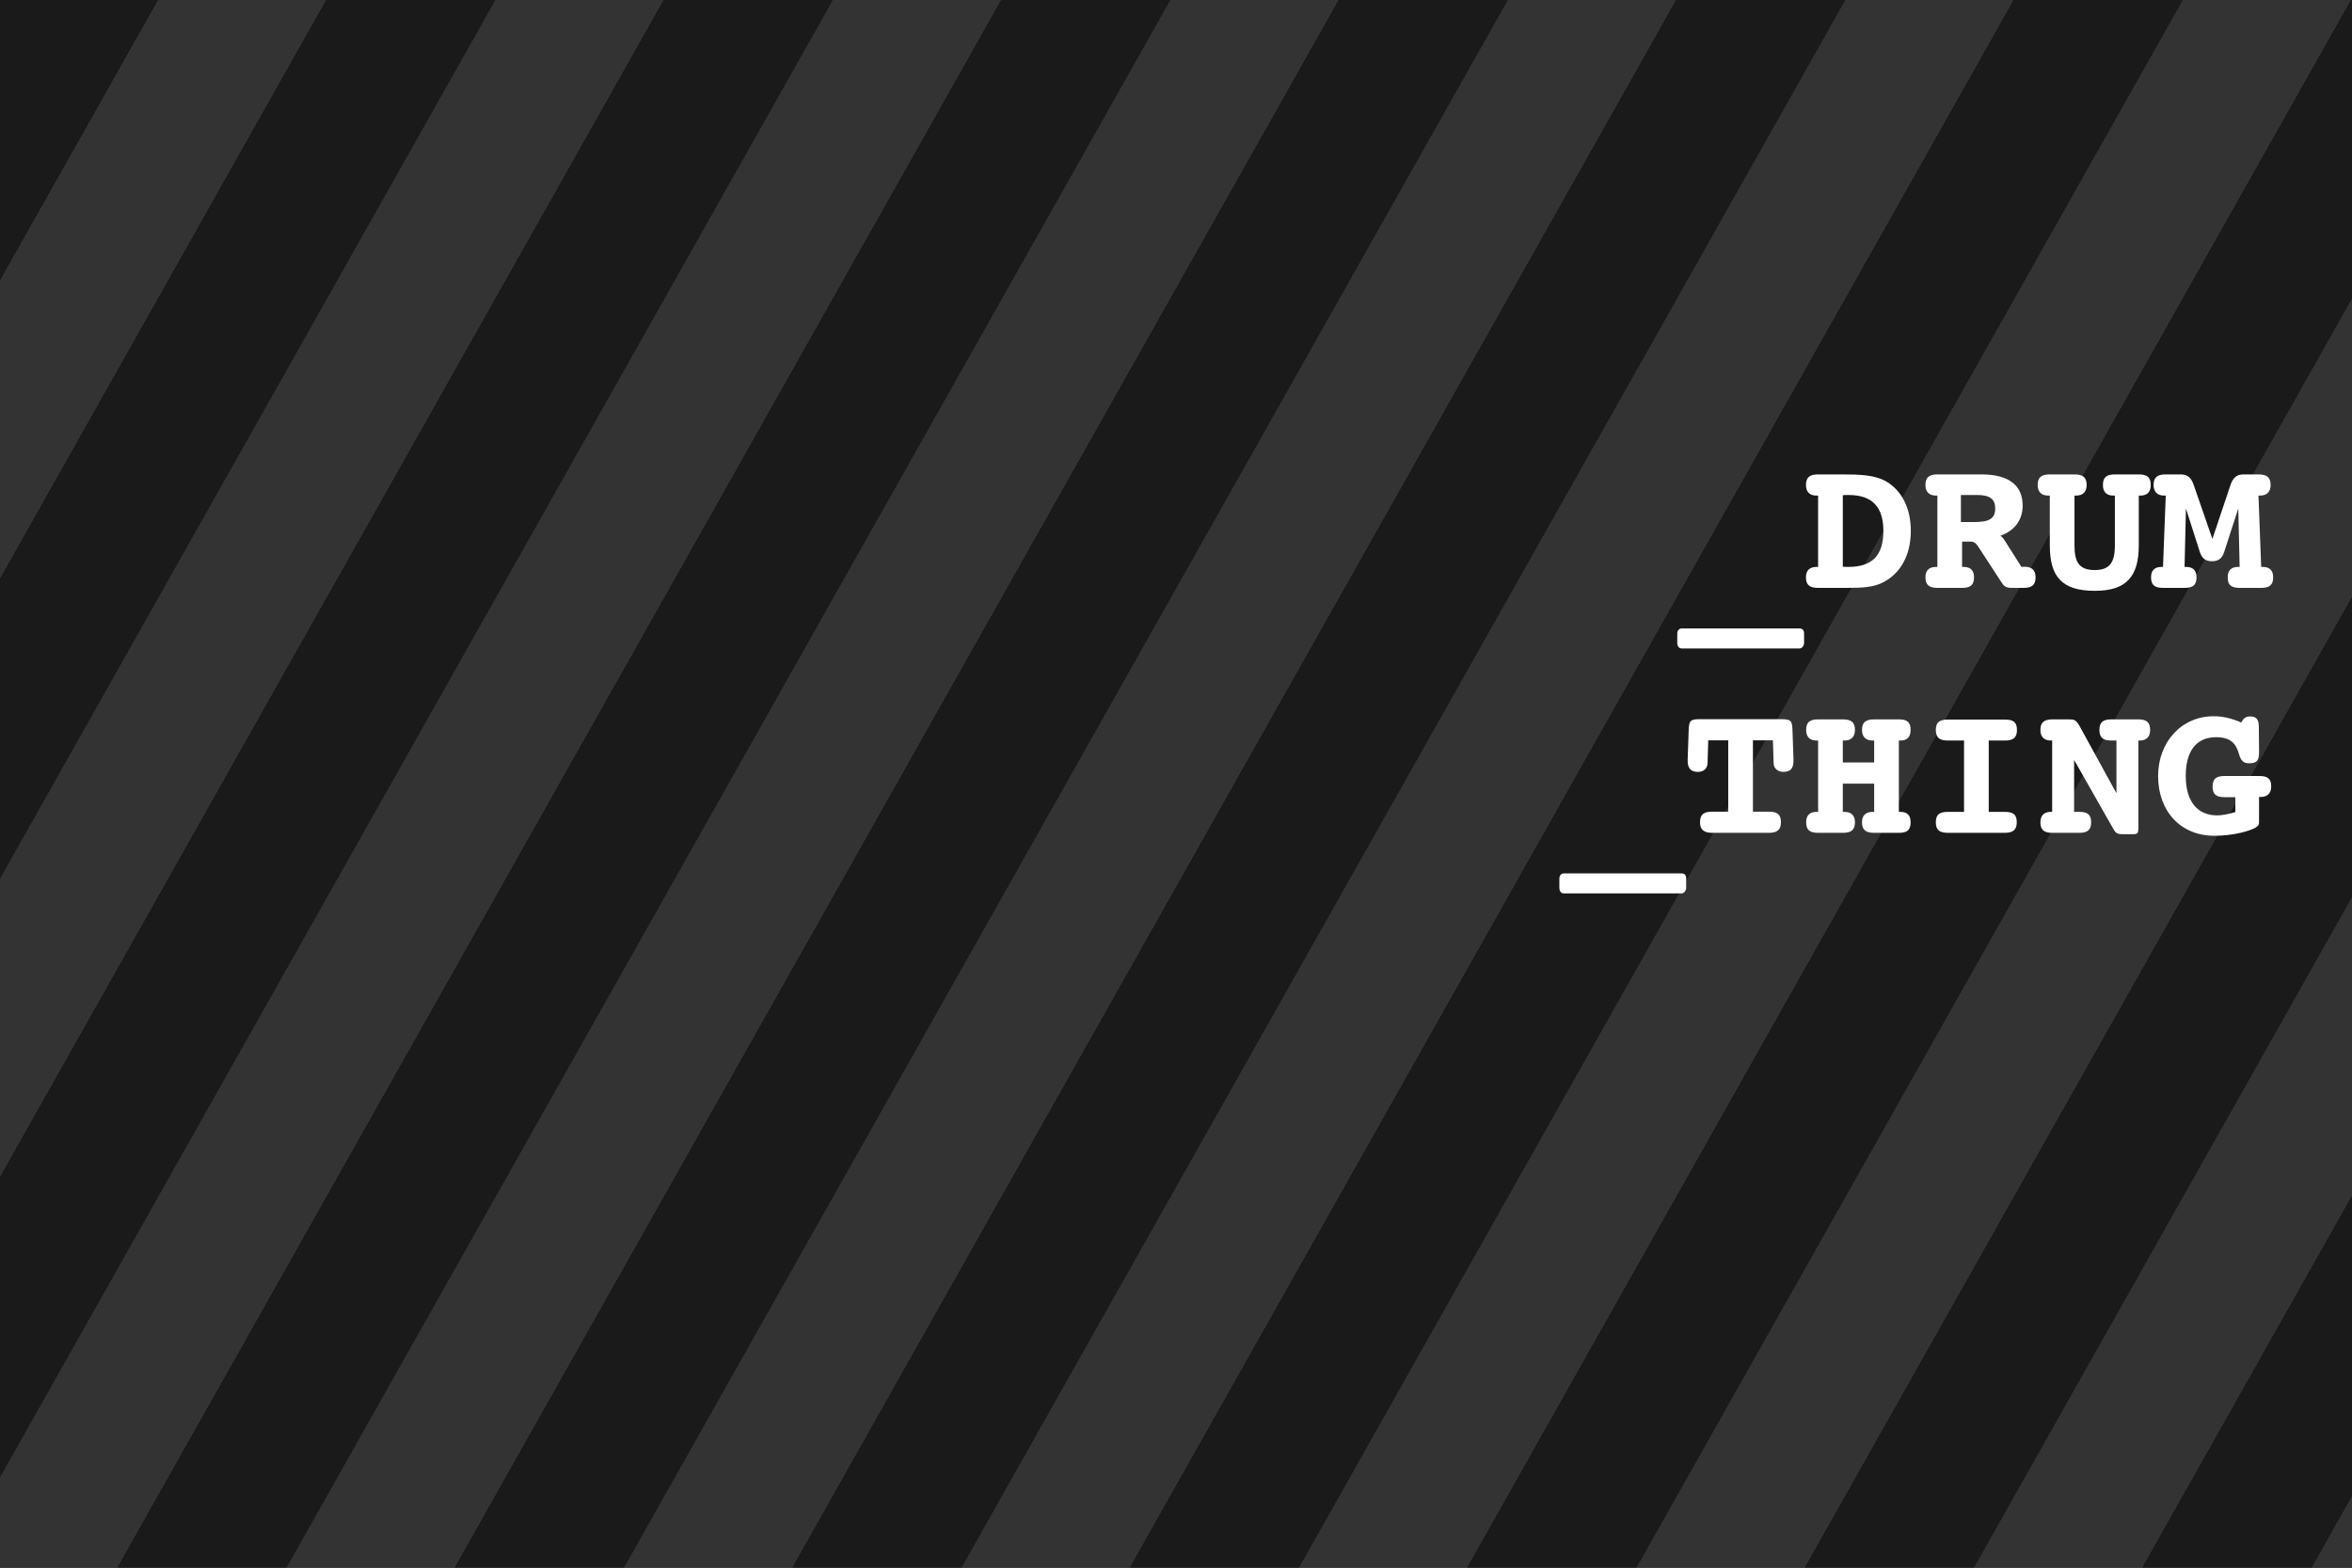
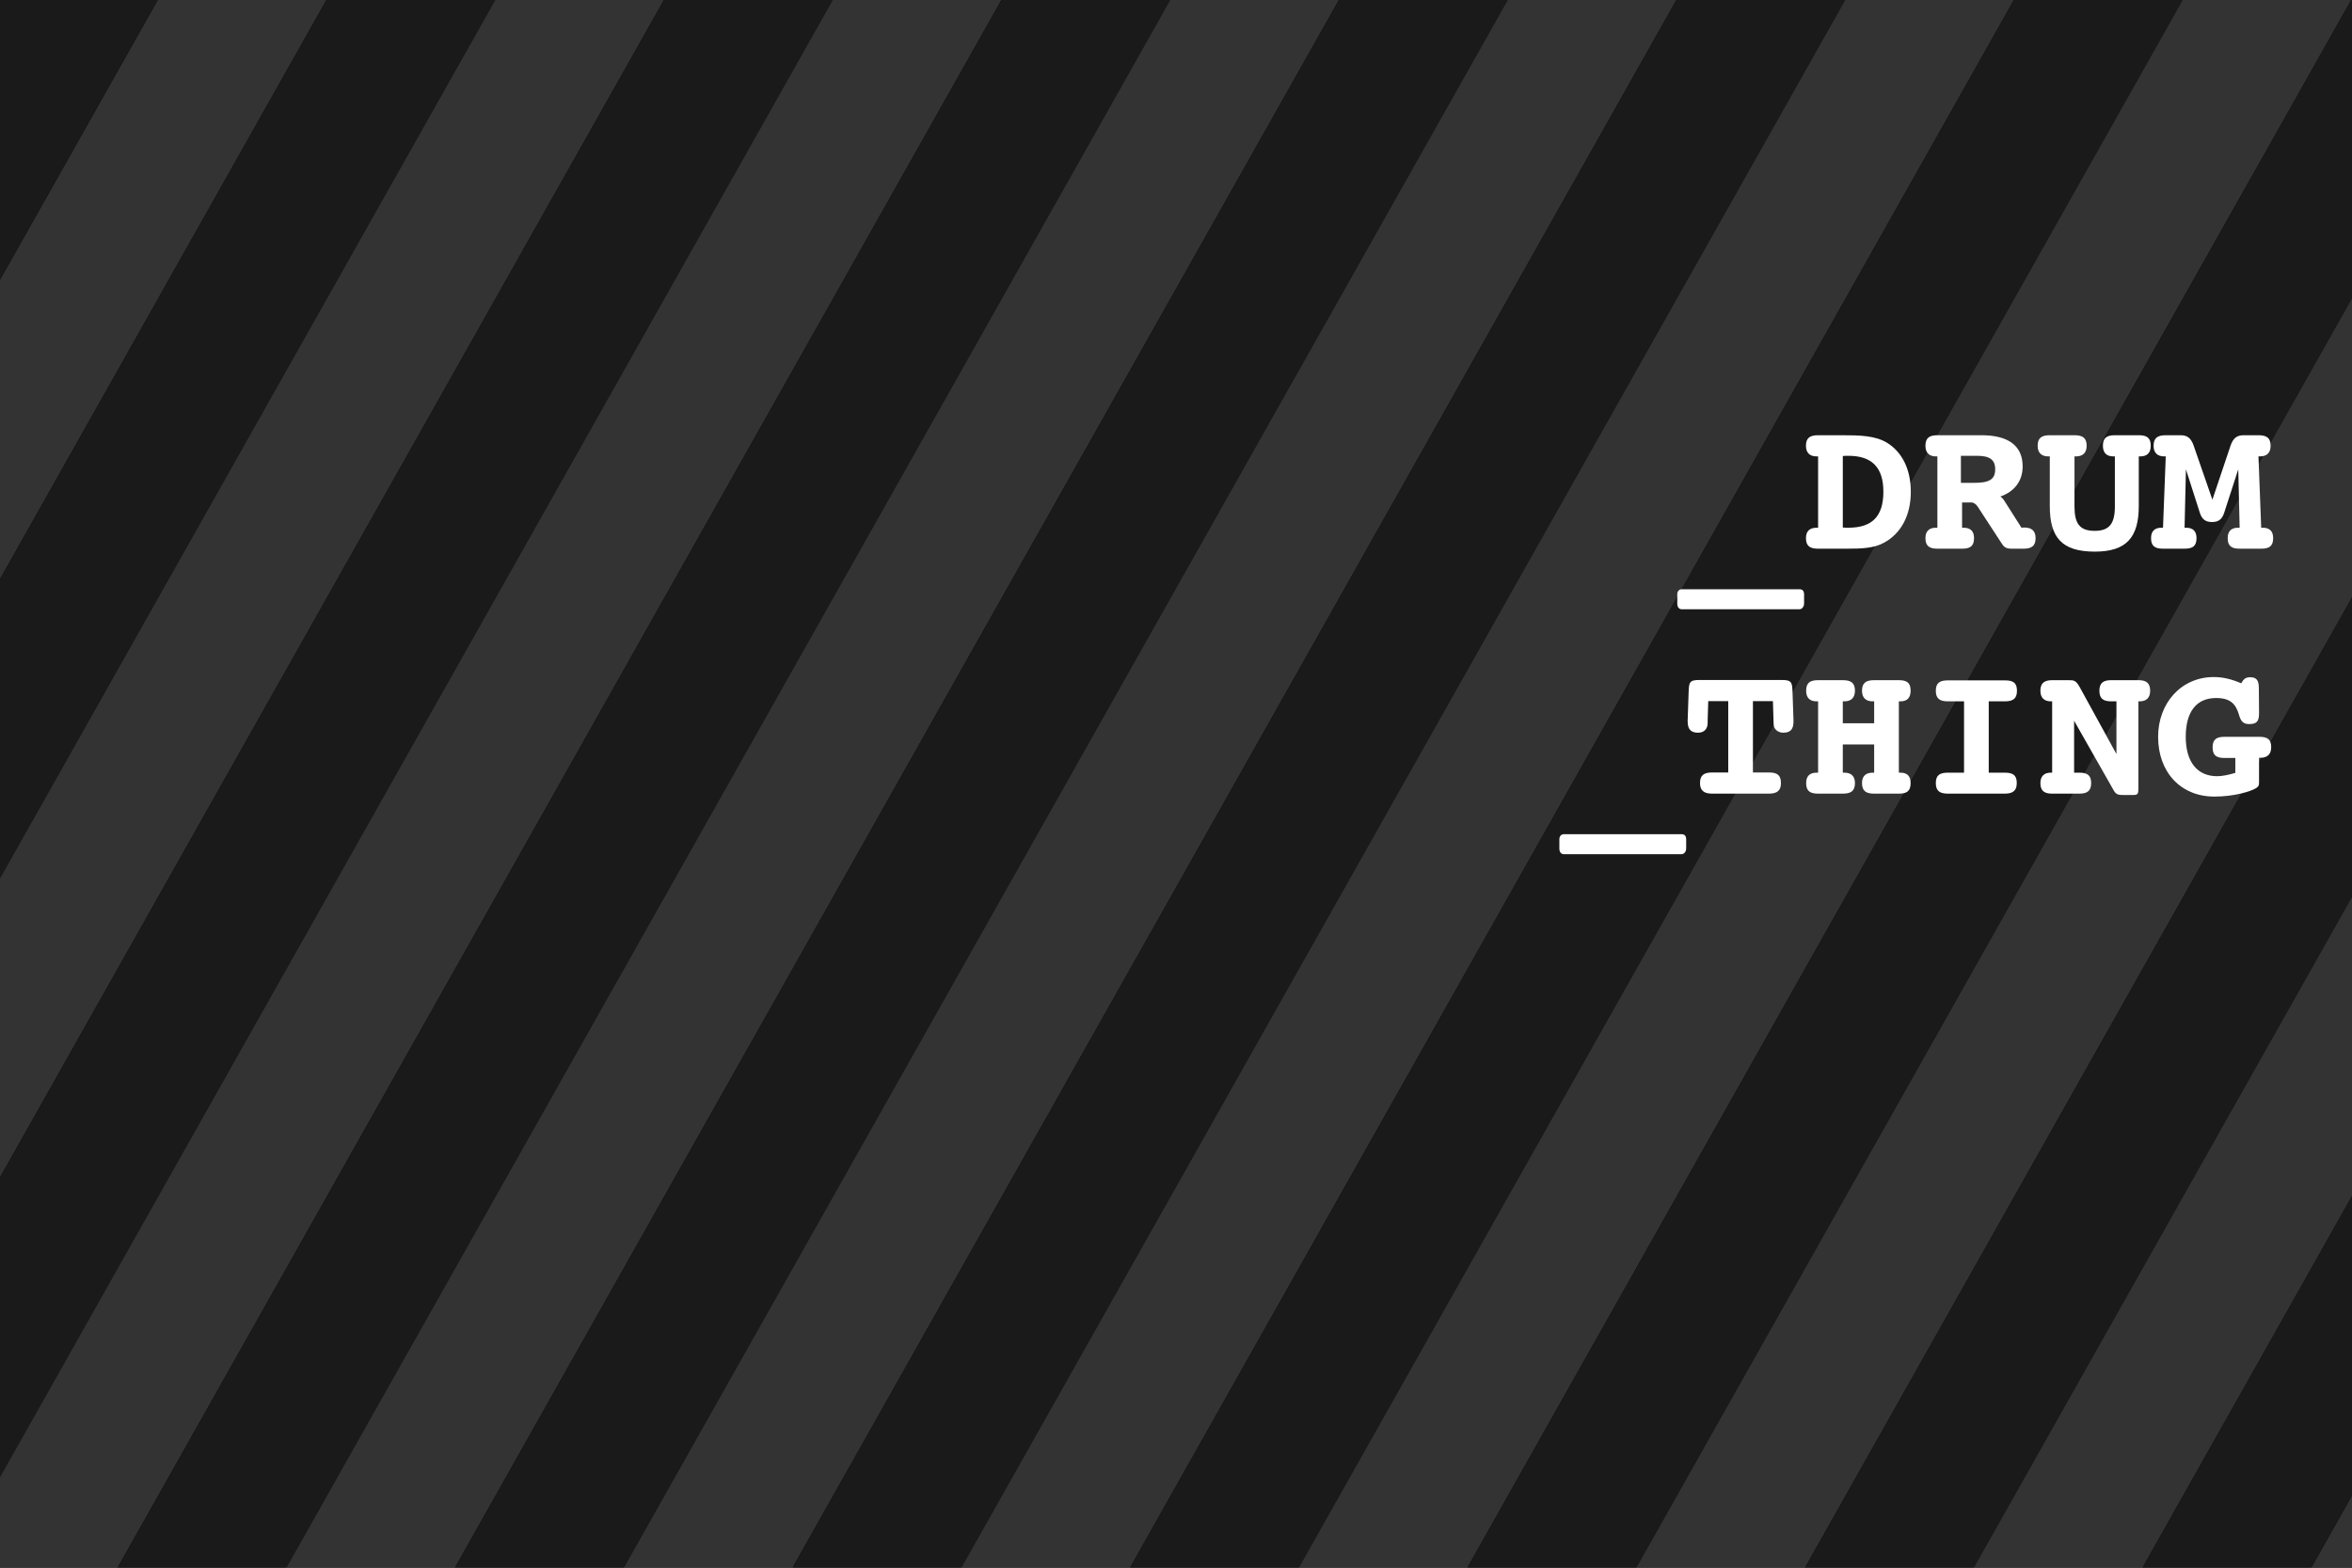
<svg xmlns="http://www.w3.org/2000/svg" xmlns:xlink="http://www.w3.org/1999/xlink" version="1.1" id="Layer_1" x="0px" y="0px" width="480" height="320" viewBox="0 0 480 320" enable-background="new 0 0 500 500" xml:space="preserve">
  <defs id="defs8154">
    <linearGradient id="linearGradient3829">
      <stop style="stop-color:#0036ff;stop-opacity:1;" offset="0" id="stop3831" />
      <stop style="stop-color:#000000;stop-opacity:1;" offset="1" id="stop3833" />
    </linearGradient>
    <linearGradient xlink:href="#linearGradient3829" id="linearGradient3835" x1="131.5" y1="222.5" x2="210.5" y2="276.5" gradientUnits="userSpaceOnUse" />
    <linearGradient gradientTransform="matrix(0.628279,0,0,0.628279,92.82295,22.22575)" id="SVGID_16_" gradientUnits="userSpaceOnUse" x1="234.28" y1="358.459" x2="239.107" y2="491.662">
      <stop offset="0" style="stop-color:#ECEFCB" id="stop182" />
      <stop offset="1" style="stop-color:#B7BA91" id="stop184" />
    </linearGradient>
    <linearGradient id="SVGID_15_" gradientUnits="userSpaceOnUse" x1="209.411" y1="493.689" x2="245.371" y2="206.015">
      <stop offset="0" style="stop-color:#E5802A" id="stop165" />
      <stop offset="1" style="stop-color:#EBD300" id="stop167" />
    </linearGradient>
    <radialGradient id="SVGID_14_" cx="234.898" cy="141.247" r="14.072" gradientTransform="matrix(0.7665632,0.05937237,-0.05937237,0.7665632,73.19118,-25.29338)" gradientUnits="userSpaceOnUse">
      <stop offset="0.012" style="stop-color:#FFFFFF" id="stop140" />
      <stop offset="1" style="stop-color:#C3C3C3" id="stop142" />
    </radialGradient>
    <linearGradient id="SVGID_13_" gradientUnits="userSpaceOnUse" x1="247.073" y1="160.957" x2="252.076" y2="139.641" gradientTransform="matrix(0.6275879,0.02946629,-0.02946629,0.6275879,101.8285,15.02404)">
      <stop offset="0" style="stop-color:#2E2B22" id="stop129" />
      <stop offset="1" style="stop-color:#5C636A" id="stop131" />
    </linearGradient>
    <linearGradient id="SVGID_12_" gradientUnits="userSpaceOnUse" x1="245.548" y1="162.356" x2="248.269" y2="134.646" gradientTransform="matrix(0.6263942,0.04850314,-0.04850314,0.6263942,104.7571,10.76035)">
      <stop offset="0" style="stop-color:#E5802A" id="stop120" />
      <stop offset="1" style="stop-color:#EBD300" id="stop122" />
    </linearGradient>
    <radialGradient id="SVGID_11_" cx="270.315" cy="149.873" r="15.268" gradientTransform="matrix(1.2151,0.1452,-0.1452,1.2151,-21.514,-87.9268)" gradientUnits="userSpaceOnUse">
      <stop offset="0.012" style="stop-color:#FFFFFF" id="stop107" />
      <stop offset="1" style="stop-color:#C3C3C3" id="stop109" />
    </radialGradient>
    <linearGradient id="SVGID_10_" gradientUnits="userSpaceOnUse" x1="243.023" y1="175.775" x2="245.808" y2="150.002" gradientTransform="matrix(0.6263942,0.04850314,-0.04850314,0.6263942,104.7571,10.76035)">
      <stop offset="0" style="stop-color:#FFFFFF" id="stop98" />
      <stop offset="1" style="stop-color:#C3C3C3" id="stop100" />
    </linearGradient>
    <linearGradient id="SVGID_9_" gradientUnits="userSpaceOnUse" x1="236.626" y1="230.026" x2="242.231" y2="166.013" gradientTransform="matrix(0.6263942,0.04850314,-0.04850314,0.6263942,104.7571,10.76035)">
      <stop offset="0" style="stop-color:#E5802A" id="stop87" />
      <stop offset="1" style="stop-color:#EBD300" id="stop89" />
    </linearGradient>
    <linearGradient id="SVGID_8_" gradientUnits="userSpaceOnUse" x1="240.22" y1="276.252" x2="240.22" y2="127.559" gradientTransform="matrix(0.6263942,0.04850314,-0.04850314,0.6263942,104.7571,10.76035)">
      <stop offset="0" style="stop-color:#E5802A" id="stop80" />
      <stop offset="1" style="stop-color:#EBD300" id="stop82" />
    </linearGradient>
    <linearGradient gradientTransform="matrix(0.628279,0,0,0.628279,92.82295,22.22575)" id="SVGID_7_" gradientUnits="userSpaceOnUse" x1="232.999" y1="422.9" x2="232.999" y2="127.098">
      <stop offset="0" style="stop-color:#E5802A" id="stop63" />
      <stop offset="1" style="stop-color:#EBD300" id="stop65" />
    </linearGradient>
    <linearGradient id="SVGID_6_" gradientUnits="userSpaceOnUse" x1="404.5" y1="265.731" x2="401.811" y2="226.112" gradientTransform="matrix(-0.6077343,-0.1593316,-0.1593316,0.6077343,438.7886,67.0382)">
      <stop offset="0" style="stop-color:#E5802A" id="stop54" />
      <stop offset="1" style="stop-color:#EBD300" id="stop56" />
    </linearGradient>
    <linearGradient id="SVGID_5_" gradientUnits="userSpaceOnUse" x1="374.945" y1="280.082" x2="368.98" y2="192.187" gradientTransform="matrix(-0.6077343,-0.1593316,-0.1593316,0.6077343,438.7886,67.0382)">
      <stop offset="0" style="stop-color:#E5802A" id="stop47" />
      <stop offset="1" style="stop-color:#EBD300" id="stop49" />
    </linearGradient>
    <linearGradient id="SVGID_4_" gradientUnits="userSpaceOnUse" x1="391.021" y1="266.433" x2="388.332" y2="226.815" gradientTransform="matrix(0.6263942,0.04850314,-0.04850314,0.6263942,104.7571,10.76035)">
      <stop offset="0" style="stop-color:#E5802A" id="stop38" />
      <stop offset="1" style="stop-color:#EBD300" id="stop40" />
    </linearGradient>
    <linearGradient id="SVGID_3_" gradientUnits="userSpaceOnUse" x1="361.465" y1="280.785" x2="355.499" y2="192.891" gradientTransform="matrix(0.6263942,0.04850314,-0.04850314,0.6263942,104.7571,10.76035)">
      <stop offset="0" style="stop-color:#E5802A" id="stop31" />
      <stop offset="1" style="stop-color:#EBD300" id="stop33" />
    </linearGradient>
    <linearGradient id="SVGID_2_" gradientUnits="userSpaceOnUse" x1="102.382" y1="438.64" x2="102.382" y2="377.165" gradientTransform="matrix(-0.5464143,0.3100557,0.3100557,0.5464143,258.7379,16.30404)">
      <stop offset="0" style="stop-color:#E5802A" id="stop24" />
      <stop offset="1" style="stop-color:#EBD300" id="stop26" />
    </linearGradient>
    <linearGradient id="SVGID_1_" gradientUnits="userSpaceOnUse" x1="130.495" y1="457.784" x2="130.495" y2="396.31">
      <stop offset="0" style="stop-color:#E5802A" id="stop17" />
      <stop offset="1" style="stop-color:#EBD300" id="stop19" />
    </linearGradient>
    <linearGradient gradientTransform="matrix(0.628279,0,0,0.628279,92.82295,22.22575)" y2="396.31" x2="130.495" y1="457.784" x1="130.495" gradientUnits="userSpaceOnUse" id="linearGradient4039" xlink:href="#SVGID_1_" />
    <pattern patternUnits="userSpaceOnUse" width="60" height="418" patternTransform="translate(-225,-8)" id="pattern3267">
      <rect y="0" x="0" height="418" width="30" id="rect3263" style="fill:#4d4d4d;fill-opacity:1;stroke:none" />
      <rect style="fill:#1a1a1a;fill-opacity:1;stroke:none" id="rect3265" width="30" height="418" x="30" y="0" />
    </pattern>
  </defs>
  <path style="fill:#000000;fill-opacity:1;stroke:none" d="m 0,0 480,0 0,320 -480,0 z" id="rect3292" />
  <path style="fill:#333333;fill-opacity:1;stroke:none" d="M 480 305.25 L 471.688 320 L 480 320 L 480 305.25 z " id="rect6753" />
  <rect style="fill:none;stroke:none" width="60" height="550" x="-91.966" y="-256.355" id="rect3271" transform="matrix(0.8711362,0.4910415,-0.4910415,0.8711362,0,0)" />
  <path style="fill:#333333;fill-opacity:1;stroke:none" d="M 32.188 0 L 0 57.094 L 0 118.219 L 66.625 0 L 32.188 0 z " id="rect6717" />
  <path style="fill:#1a1a1a;fill-opacity:1;stroke:none" d="M 66.625 0 L 0 118.219 L 0 179.281 L 101.062 0 L 66.625 0 z " id="rect6719" />
  <path style="fill:#333333;fill-opacity:1;stroke:none" d="M 101.062 0 L 0 179.281 L 0 240.344 L 135.5 0 L 101.062 0 z " id="rect6721" />
  <path style="fill:#1a1a1a;fill-opacity:1;stroke:none" d="M 135.5 0 L 0 240.344 L 0 301.5 L 169.938 0 L 135.5 0 z " id="rect6723" />
  <path style="fill:#333333;fill-opacity:1;stroke:none" d="M 169.938 0 L 0 301.5 L 0 320 L 24 320 L 204.375 0 L 169.938 0 z " id="rect6725" />
  <path style="fill:#1a1a1a;fill-opacity:1;stroke:none" d="M 204.375 0 L 24 320 L 58.438 320 L 238.812 0 L 204.375 0 z " id="rect6727" />
  <path style="fill:#333333;fill-opacity:1;stroke:none" d="M 238.812 0 L 58.438 320 L 92.844 320 L 273.25 0 L 238.812 0 z " id="rect6729" />
  <path style="fill:#1a1a1a;fill-opacity:1;stroke:none" d="M 273.25 0 L 92.844 320 L 127.312 320 L 307.688 0 L 273.25 0 z " id="rect6731" />
  <path style="fill:#333333;fill-opacity:1;stroke:none" d="M 307.688 0 L 127.312 320 L 161.75 320 L 342.125 0 L 307.688 0 z " id="rect6733" />
  <path style="fill:#1a1a1a;fill-opacity:1;stroke:none" d="M 342.125 0 L 161.75 320 L 196.188 320 L 376.562 0 L 342.125 0 z " id="rect6735" />
  <path style="fill:#333333;fill-opacity:1;stroke:none" d="M 376.562 0 L 196.188 320 L 230.625 320 L 411 0 L 376.562 0 z " id="rect6737" />
  <path style="fill:#1a1a1a;fill-opacity:1;stroke:none" d="M 411 0 L 230.625 320 L 265.062 320 L 445.438 0 L 411 0 z " id="rect6739" />
  <path style="fill:#333333;fill-opacity:1;stroke:none" d="M 445.438 0 L 265.062 320 L 299.469 320 L 479.844 0 L 445.438 0 z " id="rect6741" />
  <path style="fill:#1a1a1a;fill-opacity:1;stroke:none" d="M 479.844 0 L 299.469 320 L 333.938 320 L 480 60.875 L 480 0 L 479.844 0 z " id="rect6743" />
  <path style="fill:#333333;fill-opacity:1;stroke:none" d="M 480 60.875 L 333.938 320 L 368.375 320 L 480 121.969 L 480 60.875 z " id="rect6745" />
  <path style="fill:#1a1a1a;fill-opacity:1;stroke:none" d="M 480 121.969 L 368.375 320 L 402.812 320 L 480 183.062 L 480 121.969 z " id="rect6747" />
  <path style="fill:#333333;fill-opacity:1;stroke:none" d="M 480 183.062 L 402.812 320 L 437.25 320 L 480 244.156 L 480 183.062 z " id="rect6749" />
  <path style="fill:#1a1a1a;fill-opacity:1;stroke:none" d="M 480 244.156 L 437.25 320 L 471.688 320 L 480 305.25 L 480 244.156 z " id="rect6751" />
  <g id="max_width__x2F__height" display="none" style="display:none" transform="translate(0,-180)">
    <path display="inline" d="M 499.001,1 V 499 H 1 V 1 h 498.001 m 1,-1 H 0 V 500 H 500.001 V 0 l 0,0 z" id="path8137" style="display:inline" />
  </g>
-   <g style="font-size:40px;font-style:normal;font-variant:normal;font-weight:bold;font-stretch:normal;text-align:end;line-height:125%;letter-spacing:0px;word-spacing:0px;text-anchor:end;fill:#ffffff;fill-opacity:1;stroke:none;font-family:Courier 10 Pitch;-inkscape-font-specification:Courier 10 Pitch Bold" id="text3257" transform="translate(-5,26)">
+   <g style="font-size:40px;font-style:normal;font-variant:normal;font-weight:bold;font-stretch:normal;text-align:end;line-height:125%;letter-spacing:0px;word-spacing:0px;text-anchor:end;fill:#ffffff;fill-opacity:1;stroke:none;font-family:Courier 10 Pitch;-inkscape-font-specification:Courier 10 Pitch Bold" id="text3257" transform="translate(-5,18)">
    <path d="m 372.26,102.28 -24.08,0 c -0.48,0 -0.88,0.4 -0.88,1.04 l 0,1.88 c 0,0.76 0.4,1.16 0.88,1.16 l 24.08,0 c 0.44,0 0.92,-0.48 0.92,-1.16 l 0,-1.88 c 0,-0.68 -0.32,-1.04 -0.92,-1.04" id="path5270" style="fill:#ffffff;stroke:none" />
    <path d="m 381.082,89.68 0,-14.6 c 0.4,-0.04 0.8,-0.04 1.16,-0.04 4.8,0 7.12,2.4 7.12,7.32 0,5.04 -2.28,7.36 -7.16,7.36 -0.36,0 -0.72,0 -1.12,-0.04 m -5.04,4.32 3.68,0 c 0.76,0 1.48,0 2.2,0 2.96,0 5.48,-0.08 7.52,-1.2 3.48,-1.84 5.52,-5.56 5.52,-10.4 0,-4.64 -1.8,-8.16 -4.88,-10.04 -2.4,-1.44 -5.48,-1.52 -9.2,-1.52 -0.4,0 -0.76,0 -1.16,0 l -3.68,0 c -1.68,0 -2.48,0.56 -2.48,2.16 0,1.4 0.76,2.16 2.16,2.16 0.12,0 0.2,0 0.32,0 l 0,14.56 c -0.12,0 -0.24,0 -0.32,0 -1.4,0 -2.16,0.72 -2.16,2.12 0,1.64 0.84,2.16 2.48,2.16" id="path5272" style="fill:#ffffff;stroke:none" />
    <path d="m 405.185,80.56 0,-5.52 3.28,0 c 2.56,0 3.72,0.76 3.72,2.76 0,2.16 -1.36,2.76 -4.36,2.76 l -2.64,0 m 3.44,4.88 4.8,7.36 c 0.48,0.76 0.8,1.2 2.12,1.2 l 2.4,0 c 1.64,0 2.48,-0.52 2.48,-2.16 0,-1.44 -0.76,-2.16 -2.28,-2.16 -0.16,0 -0.4,0 -0.6,0.04 l -3.2,-5.04 c -0.32,-0.48 -0.56,-1 -1.12,-1.32 2.96,-1.04 4.56,-3.24 4.56,-6.16 0,-4.12 -2.8,-6.36 -8.4,-6.36 l -9,0 c -1.64,0 -2.44,0.56 -2.44,2.16 0,1.4 0.76,2.16 2.12,2.16 0.12,0 0.2,0 0.32,0 l 0,14.56 c -0.12,0 -0.2,0 -0.32,0 -1.36,0 -2.12,0.72 -2.12,2.12 0,1.6 0.8,2.16 2.44,2.16 l 5.04,0 c 1.64,0 2.44,-0.52 2.44,-2.16 0,-1.4 -0.72,-2.12 -2.12,-2.12 -0.08,0 -0.2,0 -0.32,0 l 0,-5.16 1.84,0 c 0.52,0 1,0.32 1.36,0.88" id="path5274" style="fill:#ffffff;stroke:none" />
    <path d="m 423.327,75.16 0,10.12 c 0,6.48 2.48,9.32 9.2,9.32 6.48,0 8.96,-2.96 8.96,-9.32 l 0,-10.12 c 0.12,0 0.2,0 0.32,0 1.4,0 2.12,-0.76 2.12,-2.16 0,-1.6 -0.76,-2.16 -2.44,-2.16 l -4.88,0 c -1.68,0 -2.44,0.56 -2.44,2.16 0,1.4 0.72,2.16 2.12,2.16 0.12,0 0.2,0 0.32,0 l 0,10.2 c 0,3.48 -1.08,5 -4.12,5 -3.12,0 -4.12,-1.56 -4.12,-5 l 0,-10.2 c 0.12,0 0.2,0 0.32,0 1.4,0 2.16,-0.76 2.16,-2.16 0,-1.6 -0.8,-2.16 -2.48,-2.16 l -5.04,0 c -1.68,0 -2.48,0.56 -2.48,2.16 0,1.4 0.76,2.16 2.16,2.16 0.12,0 0.2,0 0.32,0" id="path5276" style="fill:#ffffff;stroke:none" />
    <path d="m 460.23,72.92 -3.72,11.08 -3.84,-11.08 c -0.52,-1.48 -1.28,-2.08 -2.64,-2.08 l -3.04,0 c -1.68,0 -2.48,0.56 -2.48,2.16 0,1.4 0.76,2.16 2.16,2.16 0.12,0 0.2,0 0.32,0 l -0.56,14.56 c -0.12,0 -0.24,0 -0.32,0 -1.4,0 -2.12,0.72 -2.12,2.12 0,1.64 0.8,2.16 2.44,2.16 l 4.4,0 c 1.64,0 2.44,-0.52 2.44,-2.16 0,-1.4 -0.72,-2.12 -2.12,-2.12 -0.08,0 -0.2,0 -0.32,0 l 0.28,-11.92 2.84,8.88 c 0.44,1.36 1.2,1.88 2.48,1.88 1.28,0 2.04,-0.52 2.48,-1.88 l 2.88,-8.88 0.28,11.92 c -0.12,0 -0.24,0 -0.32,0 -1.4,0 -2.12,0.72 -2.12,2.12 0,1.64 0.8,2.16 2.44,2.16 l 4.4,0 c 1.64,0 2.44,-0.52 2.44,-2.16 0,-1.4 -0.72,-2.12 -2.12,-2.12 -0.08,0 -0.2,0 -0.32,0 l -0.56,-14.56 c 0.12,0 0.2,0 0.32,0 1.4,0 2.16,-0.76 2.16,-2.16 0,-1.6 -0.8,-2.16 -2.48,-2.16 l -3.04,0 c -1.36,0 -2.12,0.6 -2.64,2.08" id="path5278" style="fill:#ffffff;stroke:none" />
    <path d="m 348.197,152.28 -24.08,0 c -0.48,0 -0.88,0.4 -0.88,1.04 l 0,1.88 c 0,0.76 0.4,1.16 0.88,1.16 l 24.08,0 c 0.44,0 0.92,-0.48 0.92,-1.16 l 0,-1.88 c 0,-0.68 -0.32,-1.04 -0.92,-1.04" id="path5280" style="fill:#ffffff;stroke:none" />
    <path d="m 354.42,144 11.6,0 c 1.68,0 2.44,-0.64 2.44,-2.16 0,-1.64 -0.8,-2.16 -2.44,-2.16 l -3.28,0 0,-14.56 4.08,0 0.12,3.96 c 0,0.48 0.04,0.72 0.04,0.84 0,0.8 0.76,1.64 1.96,1.64 1.52,0 2.08,-0.76 2.08,-2.32 0,-0.04 0,-0.12 0,-0.16 l -0.2,-5.84 c -0.08,-1.96 -0.16,-2.44 -2.2,-2.44 l -16.8,0 c -2.04,0 -2.12,0.48 -2.2,2.44 l -0.2,5.84 c 0,0.04 0,0.12 0,0.16 0,1.56 0.6,2.32 2.12,2.32 1.24,0 1.96,-0.76 1.96,-2 0,-0.2 0,-0.36 0,-0.48 l 0.12,-3.96 4.08,0 0,14.56 -3.28,0 c -1.64,0 -2.48,0.52 -2.48,2.16 0,1.52 0.8,2.16 2.48,2.16" id="path5282" style="fill:#ffffff;stroke:none" />
    <path d="m 387.482,129.64 -6.4,0 0,-4.48 c 0.12,0 0.2,0 0.32,0 1.4,0 2.16,-0.76 2.16,-2.16 0,-1.6 -0.8,-2.16 -2.48,-2.16 l -5.04,0 c -1.68,0 -2.44,0.56 -2.44,2.16 0,1.4 0.72,2.16 2.12,2.16 0.12,0 0.2,0 0.32,0 l 0,14.56 c -0.12,0 -0.24,0 -0.32,0 -1.4,0 -2.12,0.72 -2.12,2.12 0,1.64 0.8,2.16 2.44,2.16 l 5.04,0 c 1.64,0 2.48,-0.52 2.48,-2.16 0,-1.4 -0.76,-2.12 -2.16,-2.12 -0.08,0 -0.2,0 -0.32,0 l 0,-5.76 6.4,0 0,5.76 c -0.12,0 -0.24,0 -0.32,0 -1.4,0 -2.16,0.72 -2.16,2.12 0,1.64 0.84,2.16 2.48,2.16 l 5.04,0 c 1.64,0 2.4,-0.52 2.4,-2.16 0,-1.4 -0.68,-2.12 -2.08,-2.12 -0.08,0 -0.2,0 -0.32,0 l 0,-14.56 c 0.12,0 0.2,0 0.32,0 1.4,0 2.08,-0.76 2.08,-2.16 0,-1.6 -0.72,-2.16 -2.4,-2.16 l -5.04,0 c -1.68,0 -2.48,0.56 -2.48,2.16 0,1.4 0.76,2.16 2.16,2.16 0.12,0 0.2,0 0.32,0 l 0,4.48" id="path5284" style="fill:#ffffff;stroke:none" />
    <path d="m 414.145,120.88 -11.6,0 c -1.64,0 -2.48,0.48 -2.48,2.12 0,1.64 0.84,2.16 2.48,2.16 l 3.28,0 0,14.56 -3.28,0 c -1.64,0 -2.48,0.48 -2.48,2.12 0,1.64 0.84,2.16 2.48,2.16 l 11.6,0 c 1.68,0 2.44,-0.64 2.44,-2.16 0,-1.64 -0.8,-2.12 -2.44,-2.12 l -3.28,0 0,-14.56 3.28,0 c 1.64,0 2.48,-0.52 2.48,-2.16 0,-1.68 -0.84,-2.12 -2.48,-2.12" id="path5286" style="fill:#ffffff;stroke:none" />
    <path d="m 436.927,135.92 -7.44,-13.56 c -0.8,-1.48 -1.2,-1.52 -2.32,-1.52 -0.04,0 -0.08,0 -0.16,0 l -3.2,0 c -1.6,0 -2.4,0.6 -2.4,2.16 0,1.4 0.76,2.16 2.12,2.16 0.08,0 0.2,0 0.28,0 l 0,14.56 c -0.12,0 -0.2,0 -0.32,0 -1.32,0 -2.08,0.76 -2.08,2.12 0,1.6 0.8,2.16 2.4,2.16 l 5.56,0 c 1.6,0 2.4,-0.56 2.4,-2.16 0,-1.6 -0.8,-2.12 -2.4,-2.12 l -1.08,0 0,-10.6 8.12,14.28 c 0.48,0.84 1.04,0.88 1.96,0.88 l 1.96,0 c 0.96,0 1.08,-0.24 1.08,-1.4 l 0,-17.72 c 0.08,0 0.2,0 0.28,0 1.36,0 2.12,-0.76 2.12,-2.16 0,-1.6 -0.8,-2.16 -2.4,-2.16 l -5.56,0 c -1.6,0 -2.4,0.56 -2.4,2.16 0,1.6 0.8,2.16 2.4,2.16 l 1.08,0 0,10.76" id="path5288" style="fill:#ffffff;stroke:none" />
    <path d="m 462.39,121.48 c -1.92,-0.84 -3.72,-1.28 -5.6,-1.28 -6.68,0 -11.36,5.36 -11.36,12.2 0,7.2 4.6,12.2 11.48,12.2 4.04,0 7.36,-1.04 8.44,-1.68 0.64,-0.4 0.68,-0.64 0.68,-1.36 0,-0.08 0,-0.16 0,-0.24 l 0,-4.64 c 0.12,0 0.2,0 0.32,0 1.4,0 2.16,-0.76 2.16,-2.16 0,-1.68 -0.84,-2.12 -2.48,-2.12 l -7.04,0 c -1.64,0 -2.44,0.52 -2.44,2.16 0,1.64 0.8,2.16 2.44,2.16 l 2.2,0 0,3.04 c -1.48,0.44 -2.72,0.68 -3.72,0.68 -4,0 -6.4,-2.84 -6.4,-8.04 0,-5.2 2.24,-7.92 6.2,-7.92 2.88,0 4.04,1.2 4.68,3.48 0.36,1.24 0.84,1.84 2.04,1.84 1.64,0 2.04,-0.6 2.04,-2.28 l -0.04,-5.08 c 0,-1.68 -0.56,-2.2 -1.8,-2.2 -0.88,0 -1.32,0.36 -1.8,1.24" id="path5290" style="fill:#ffffff;stroke:none" />
  </g>
  <path style="fill:#1a1a1a;fill-opacity:1;stroke:none" d="M 0 0 L 0 57.094 L 32.188 0 L 0 0 z " id="rect6715" />
</svg>
